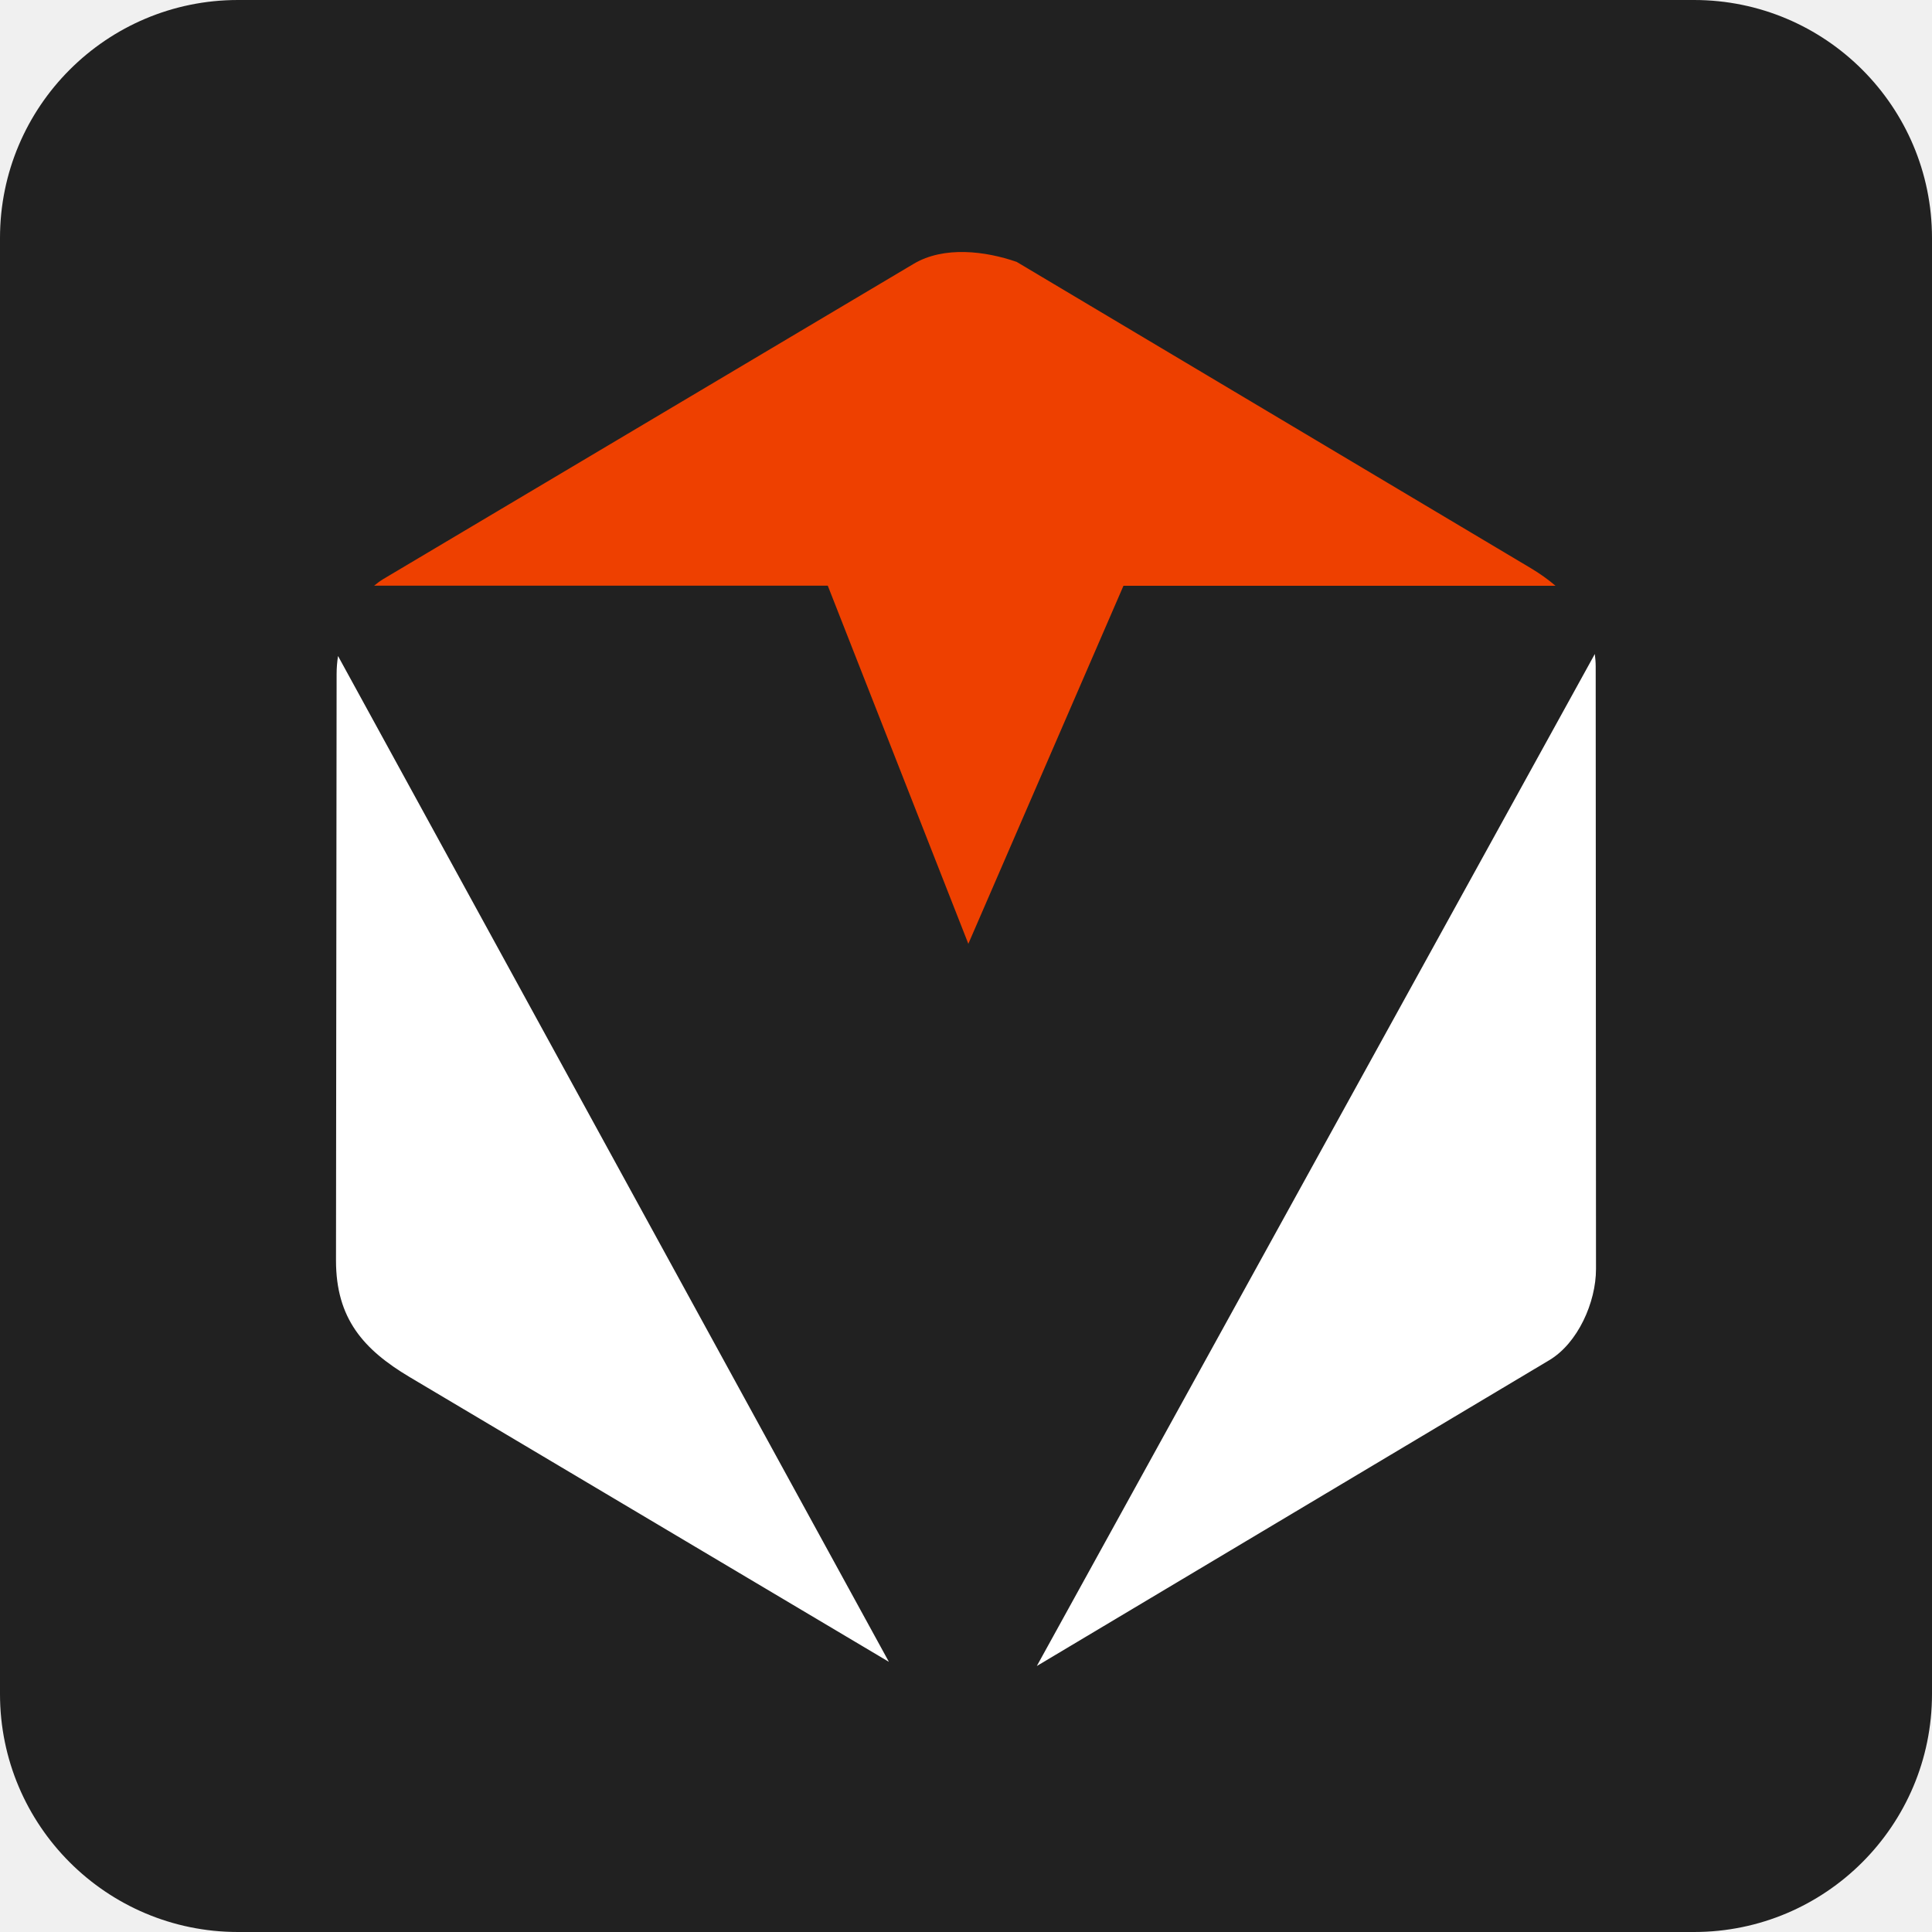
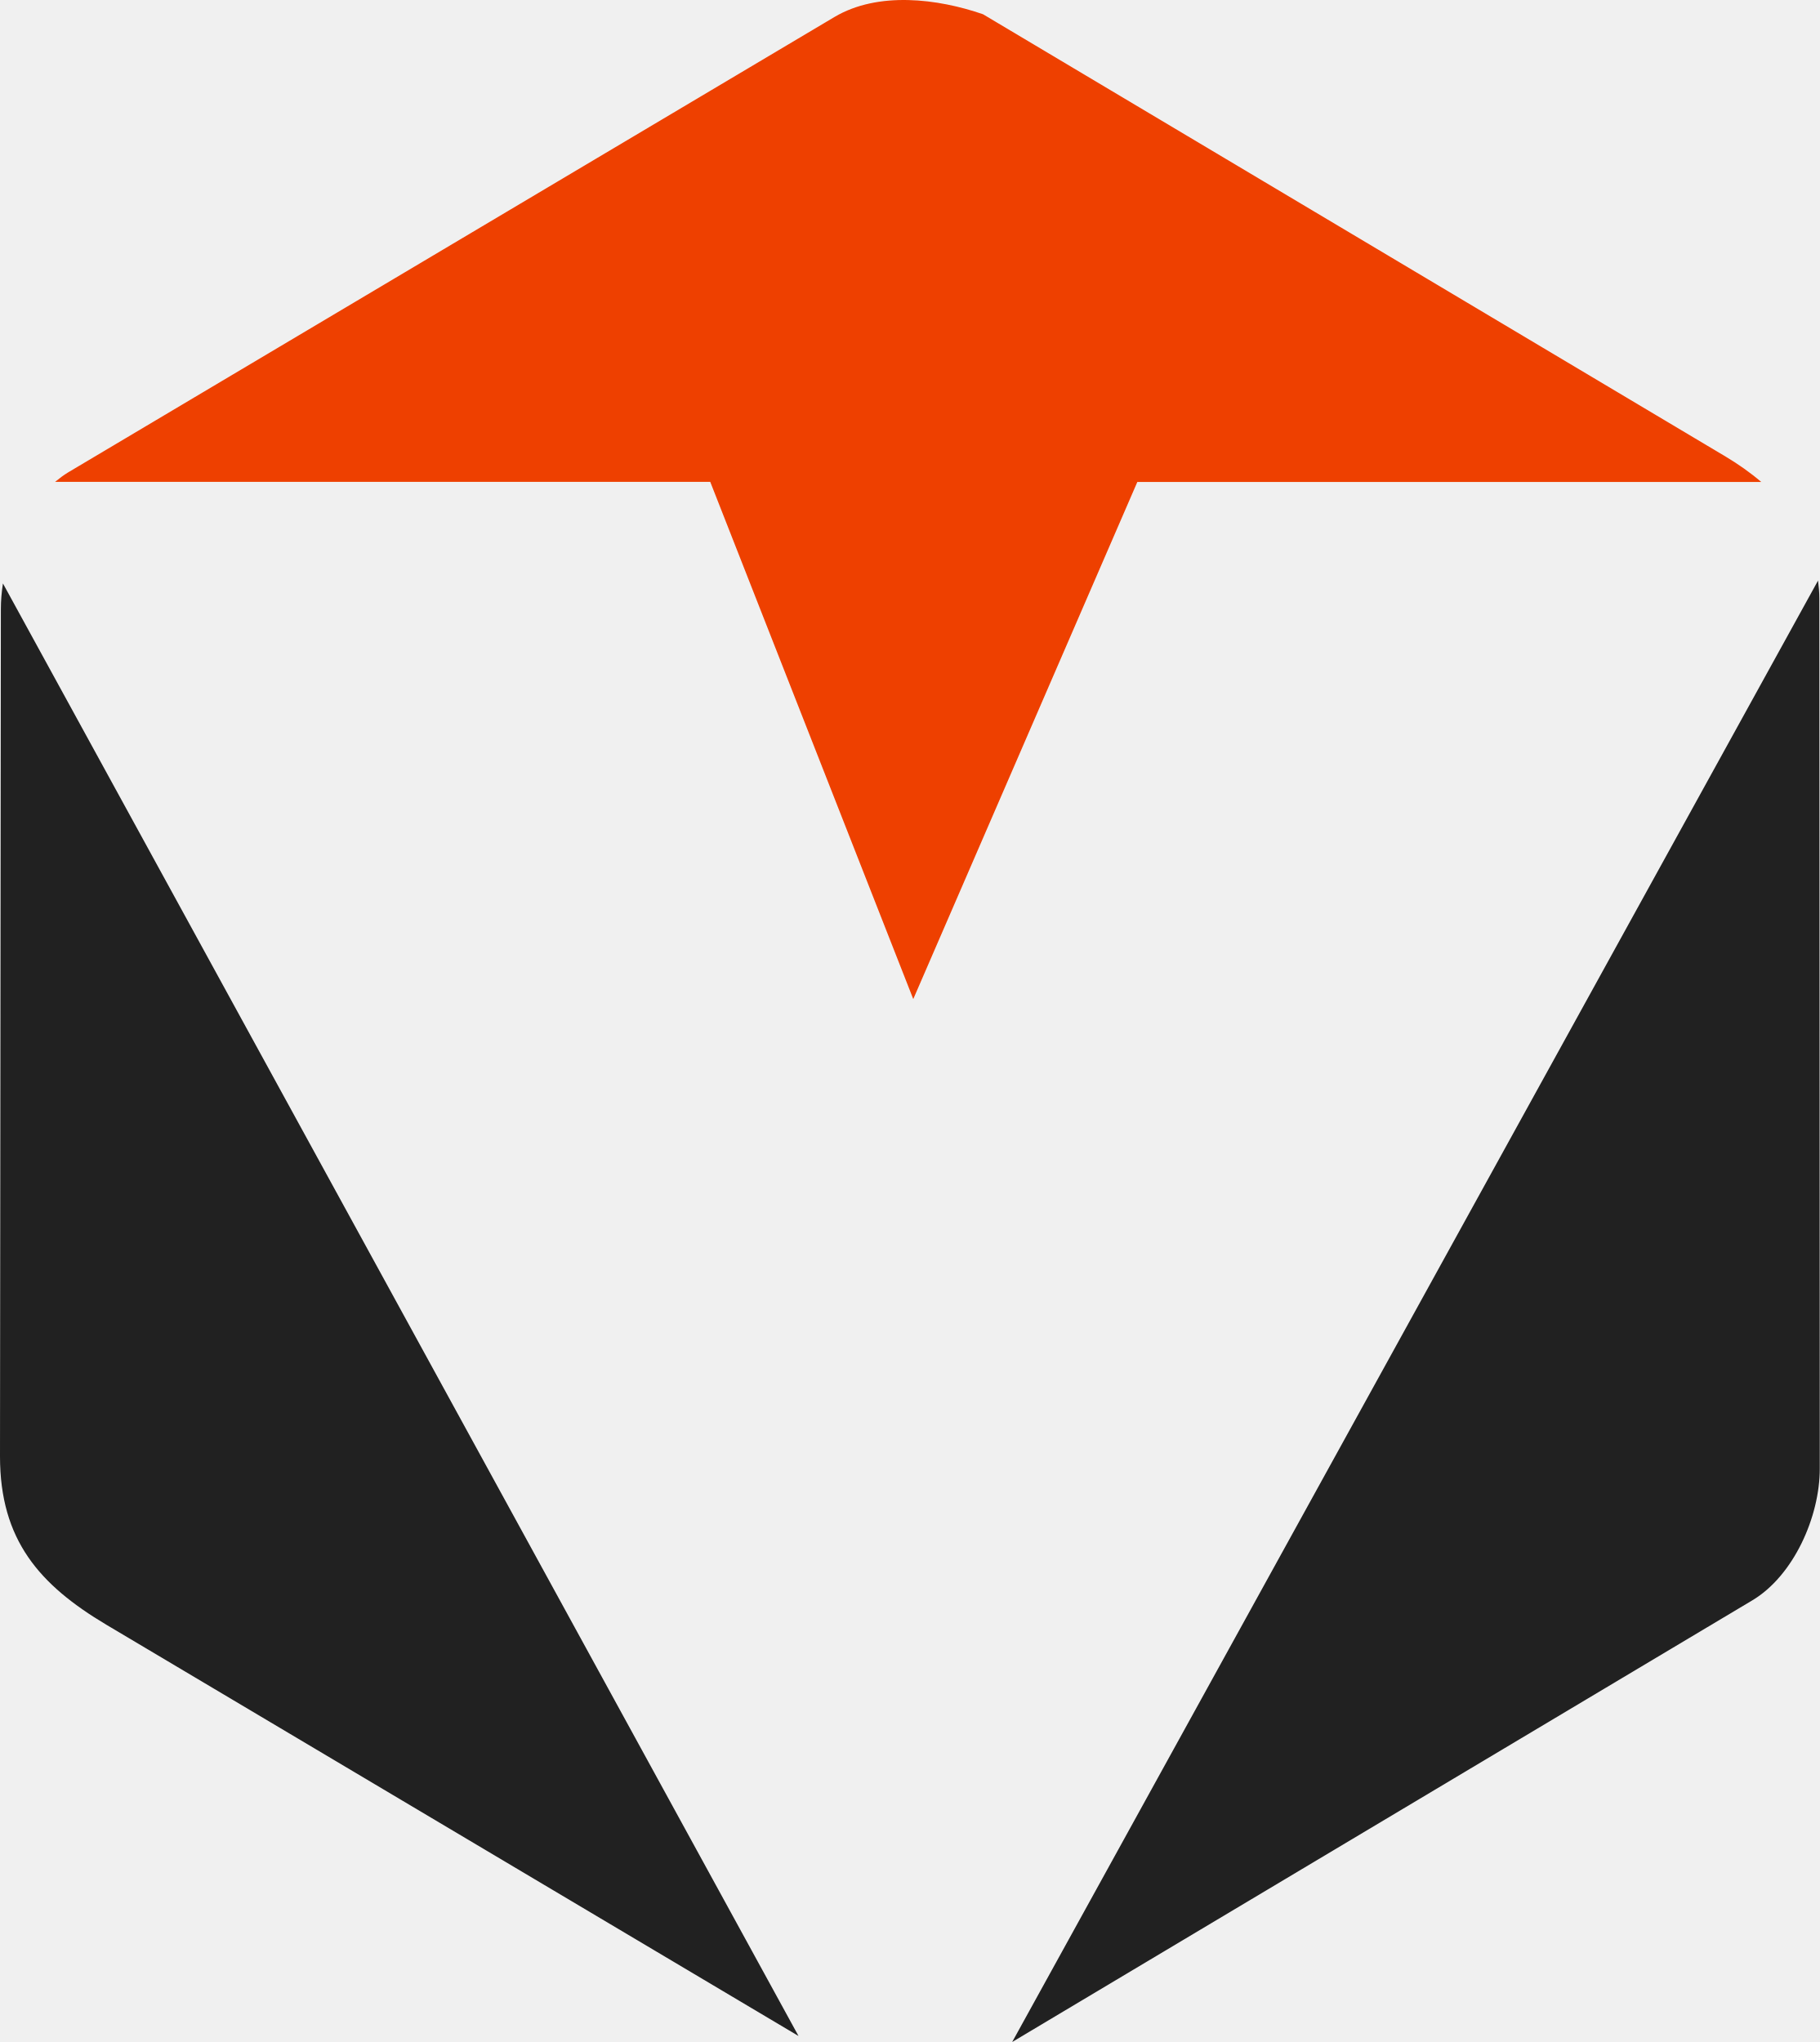
- <svg xmlns="http://www.w3.org/2000/svg" width="138" height="138" viewBox="0 0 138 138" fill="none">
-   <path d="M0 17C0 7.611 7.611 0 17 0H121C130.389 0 138 7.611 138 17V121C138 130.389 130.389 138 121 138H17C7.611 138 0 130.389 0 121V17Z" fill="#212121" />
-   <path d="M59.129 41.84L69.167 67.415L80.248 41.84H111.108C110.565 41.376 109.978 40.964 109.362 40.594L72.617 18.705C70.377 17.93 67.427 17.561 65.267 18.842L27.363 41.369C27.138 41.507 26.928 41.666 26.725 41.833H59.129V41.84Z" fill="#EE4000" />
-   <path d="M24.145 46.858C24.08 47.285 24.044 47.712 24.044 48.132L24 90.036C24 94.178 25.957 96.394 29.262 98.363L63.492 118.703L24.145 46.858Z" fill="white" />
-   <path d="M113.92 46.706L74.059 119L110.666 97.154C112.703 95.937 114 93.026 114 90.644L113.978 47.604C113.978 47.292 113.949 46.995 113.913 46.699L113.92 46.706Z" fill="white" />
+ <svg xmlns="http://www.w3.org/2000/svg" width="90" height="101" viewBox="0 0 90 101" fill="none">
+   <path d="M35.129 23.84L45.167 49.415L56.248 23.84H87.108C86.565 23.376 85.978 22.964 85.362 22.594L48.617 0.705C46.377 -0.07 43.427 -0.439 41.267 0.842L3.363 23.369C3.138 23.507 2.928 23.666 2.725 23.833H35.129V23.84Z" fill="#EE4000" />
+   <path d="M0.145 28.858C0.08 29.285 0.043 29.712 0.043 30.132L0 72.036C0 76.178 1.957 78.394 5.262 80.363L39.492 100.703L0.145 28.858Z" fill="#212121" />
+   <path d="M89.92 28.706L50.059 101L86.666 79.154C88.703 77.937 90 75.026 90 72.644L89.978 29.604C89.978 29.292 89.949 28.995 89.913 28.698L89.92 28.706Z" fill="#212121" />
</svg>
